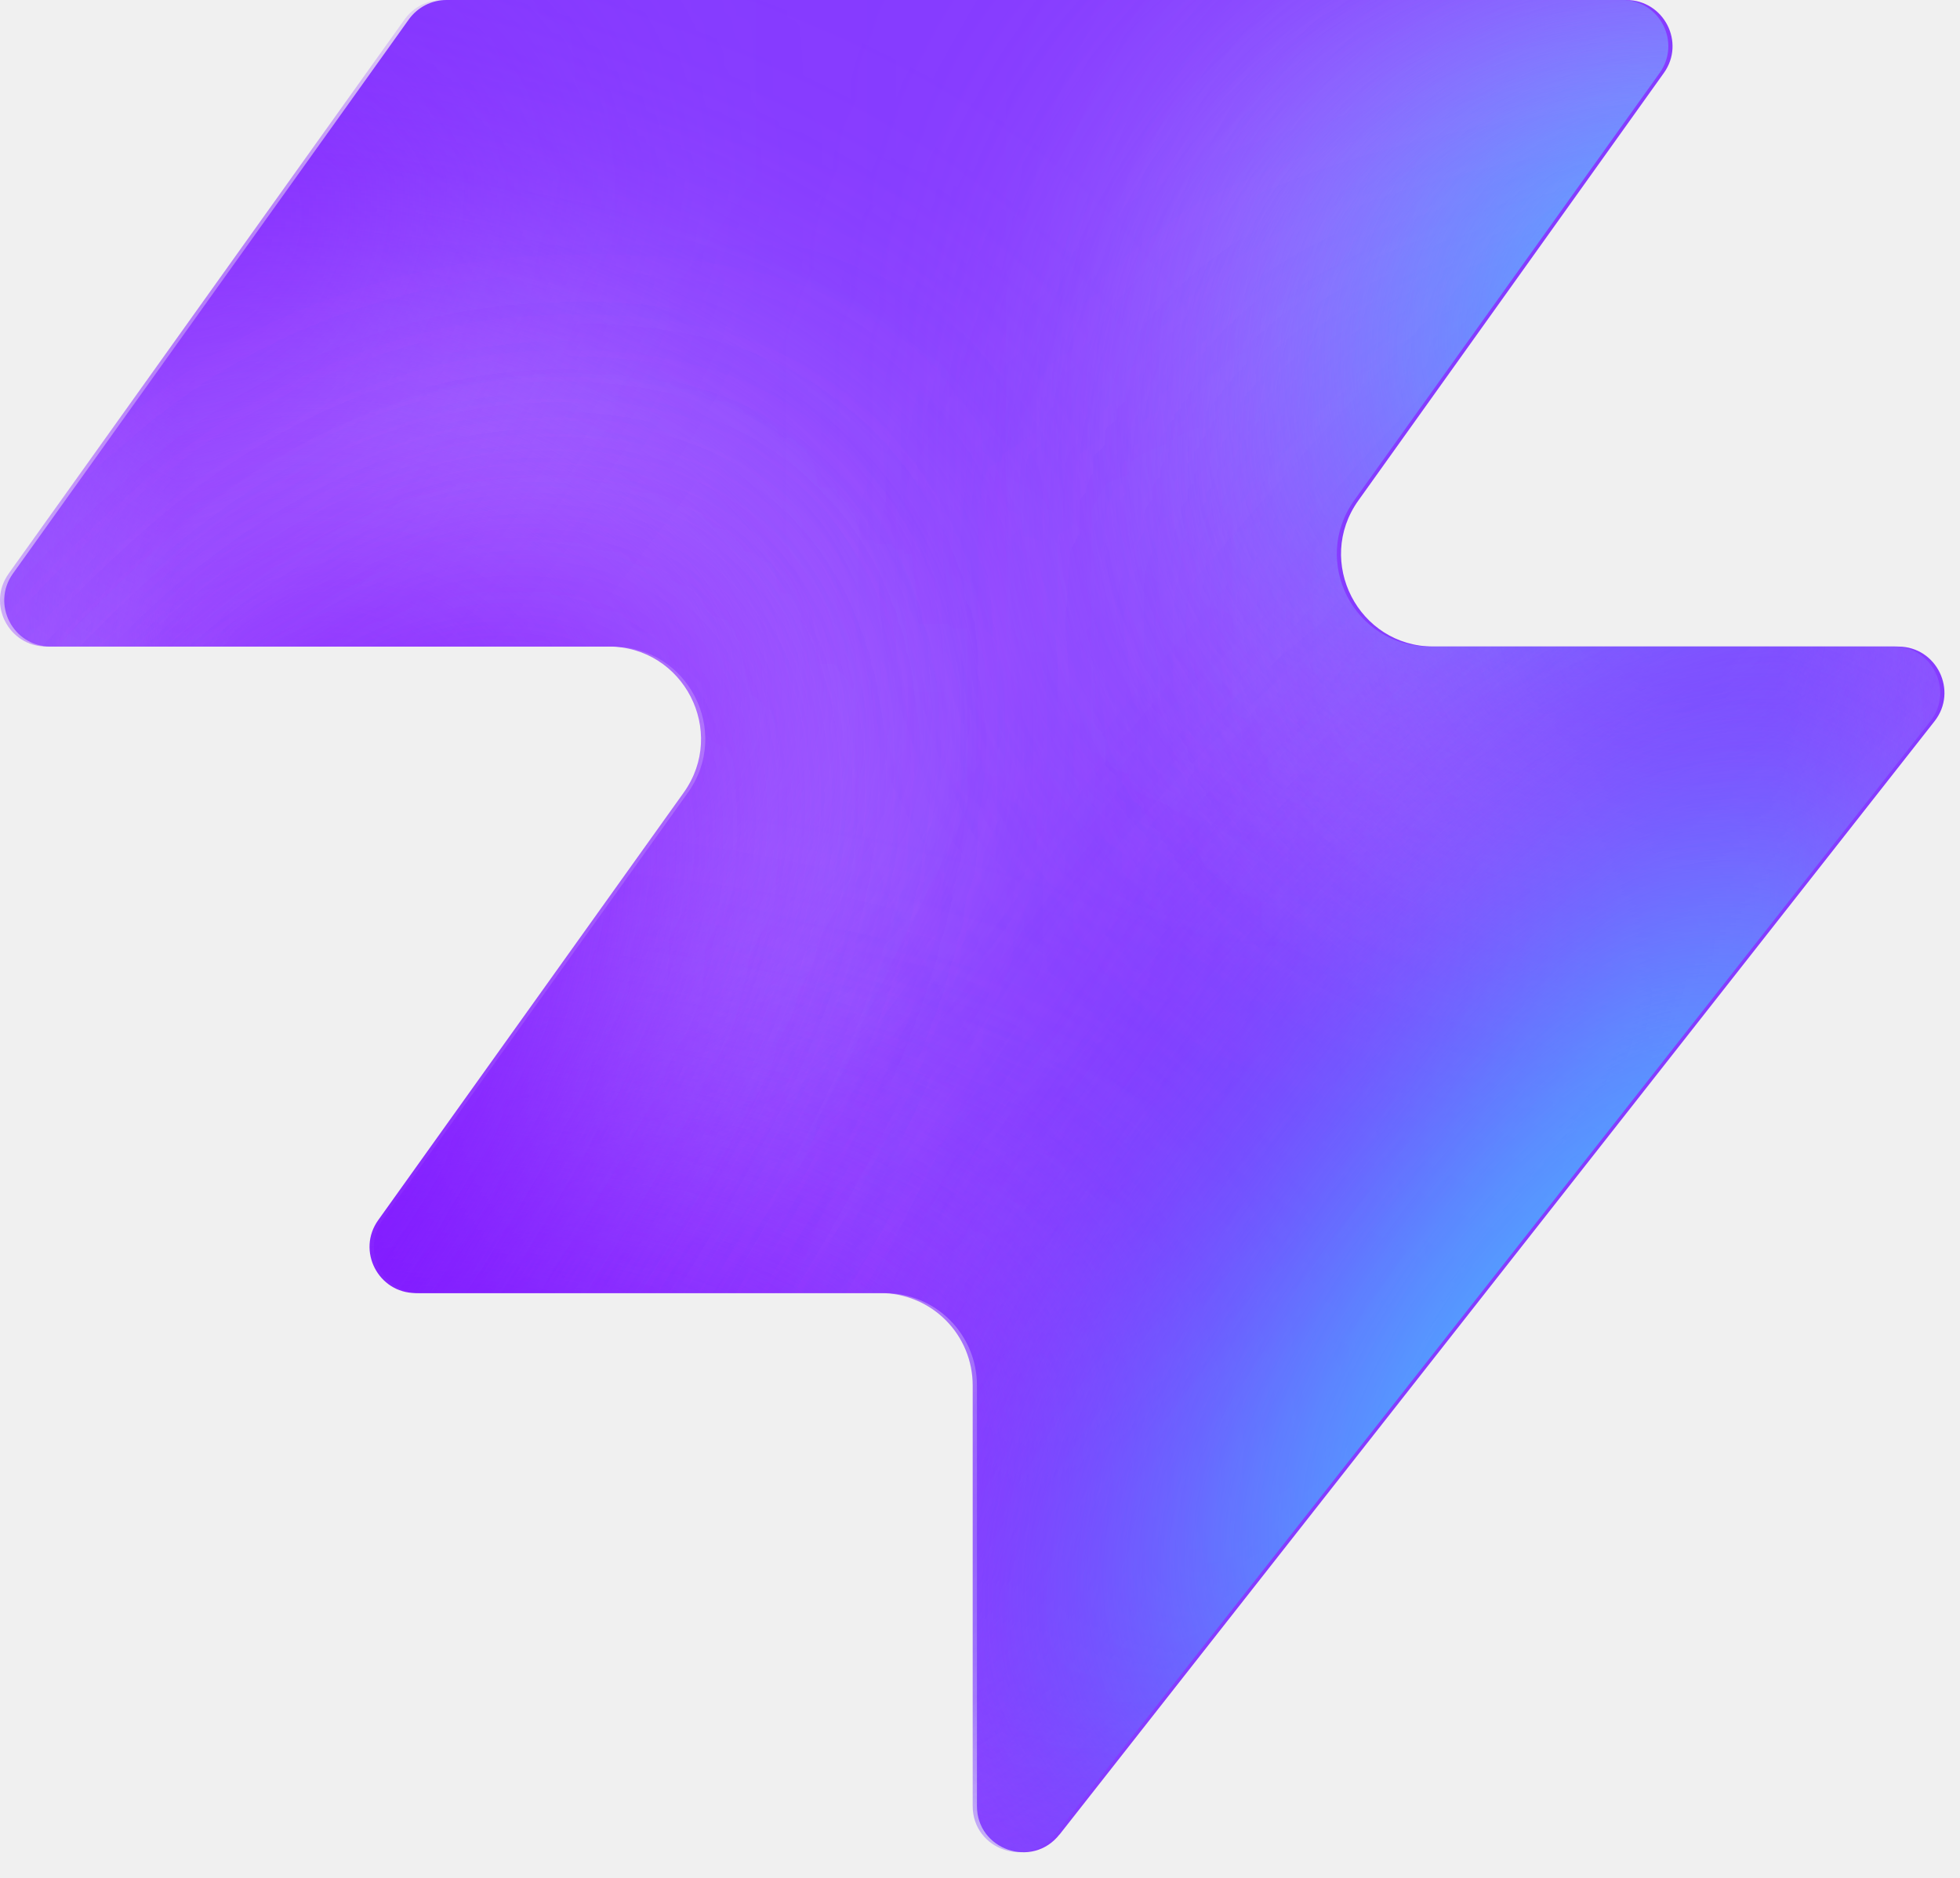
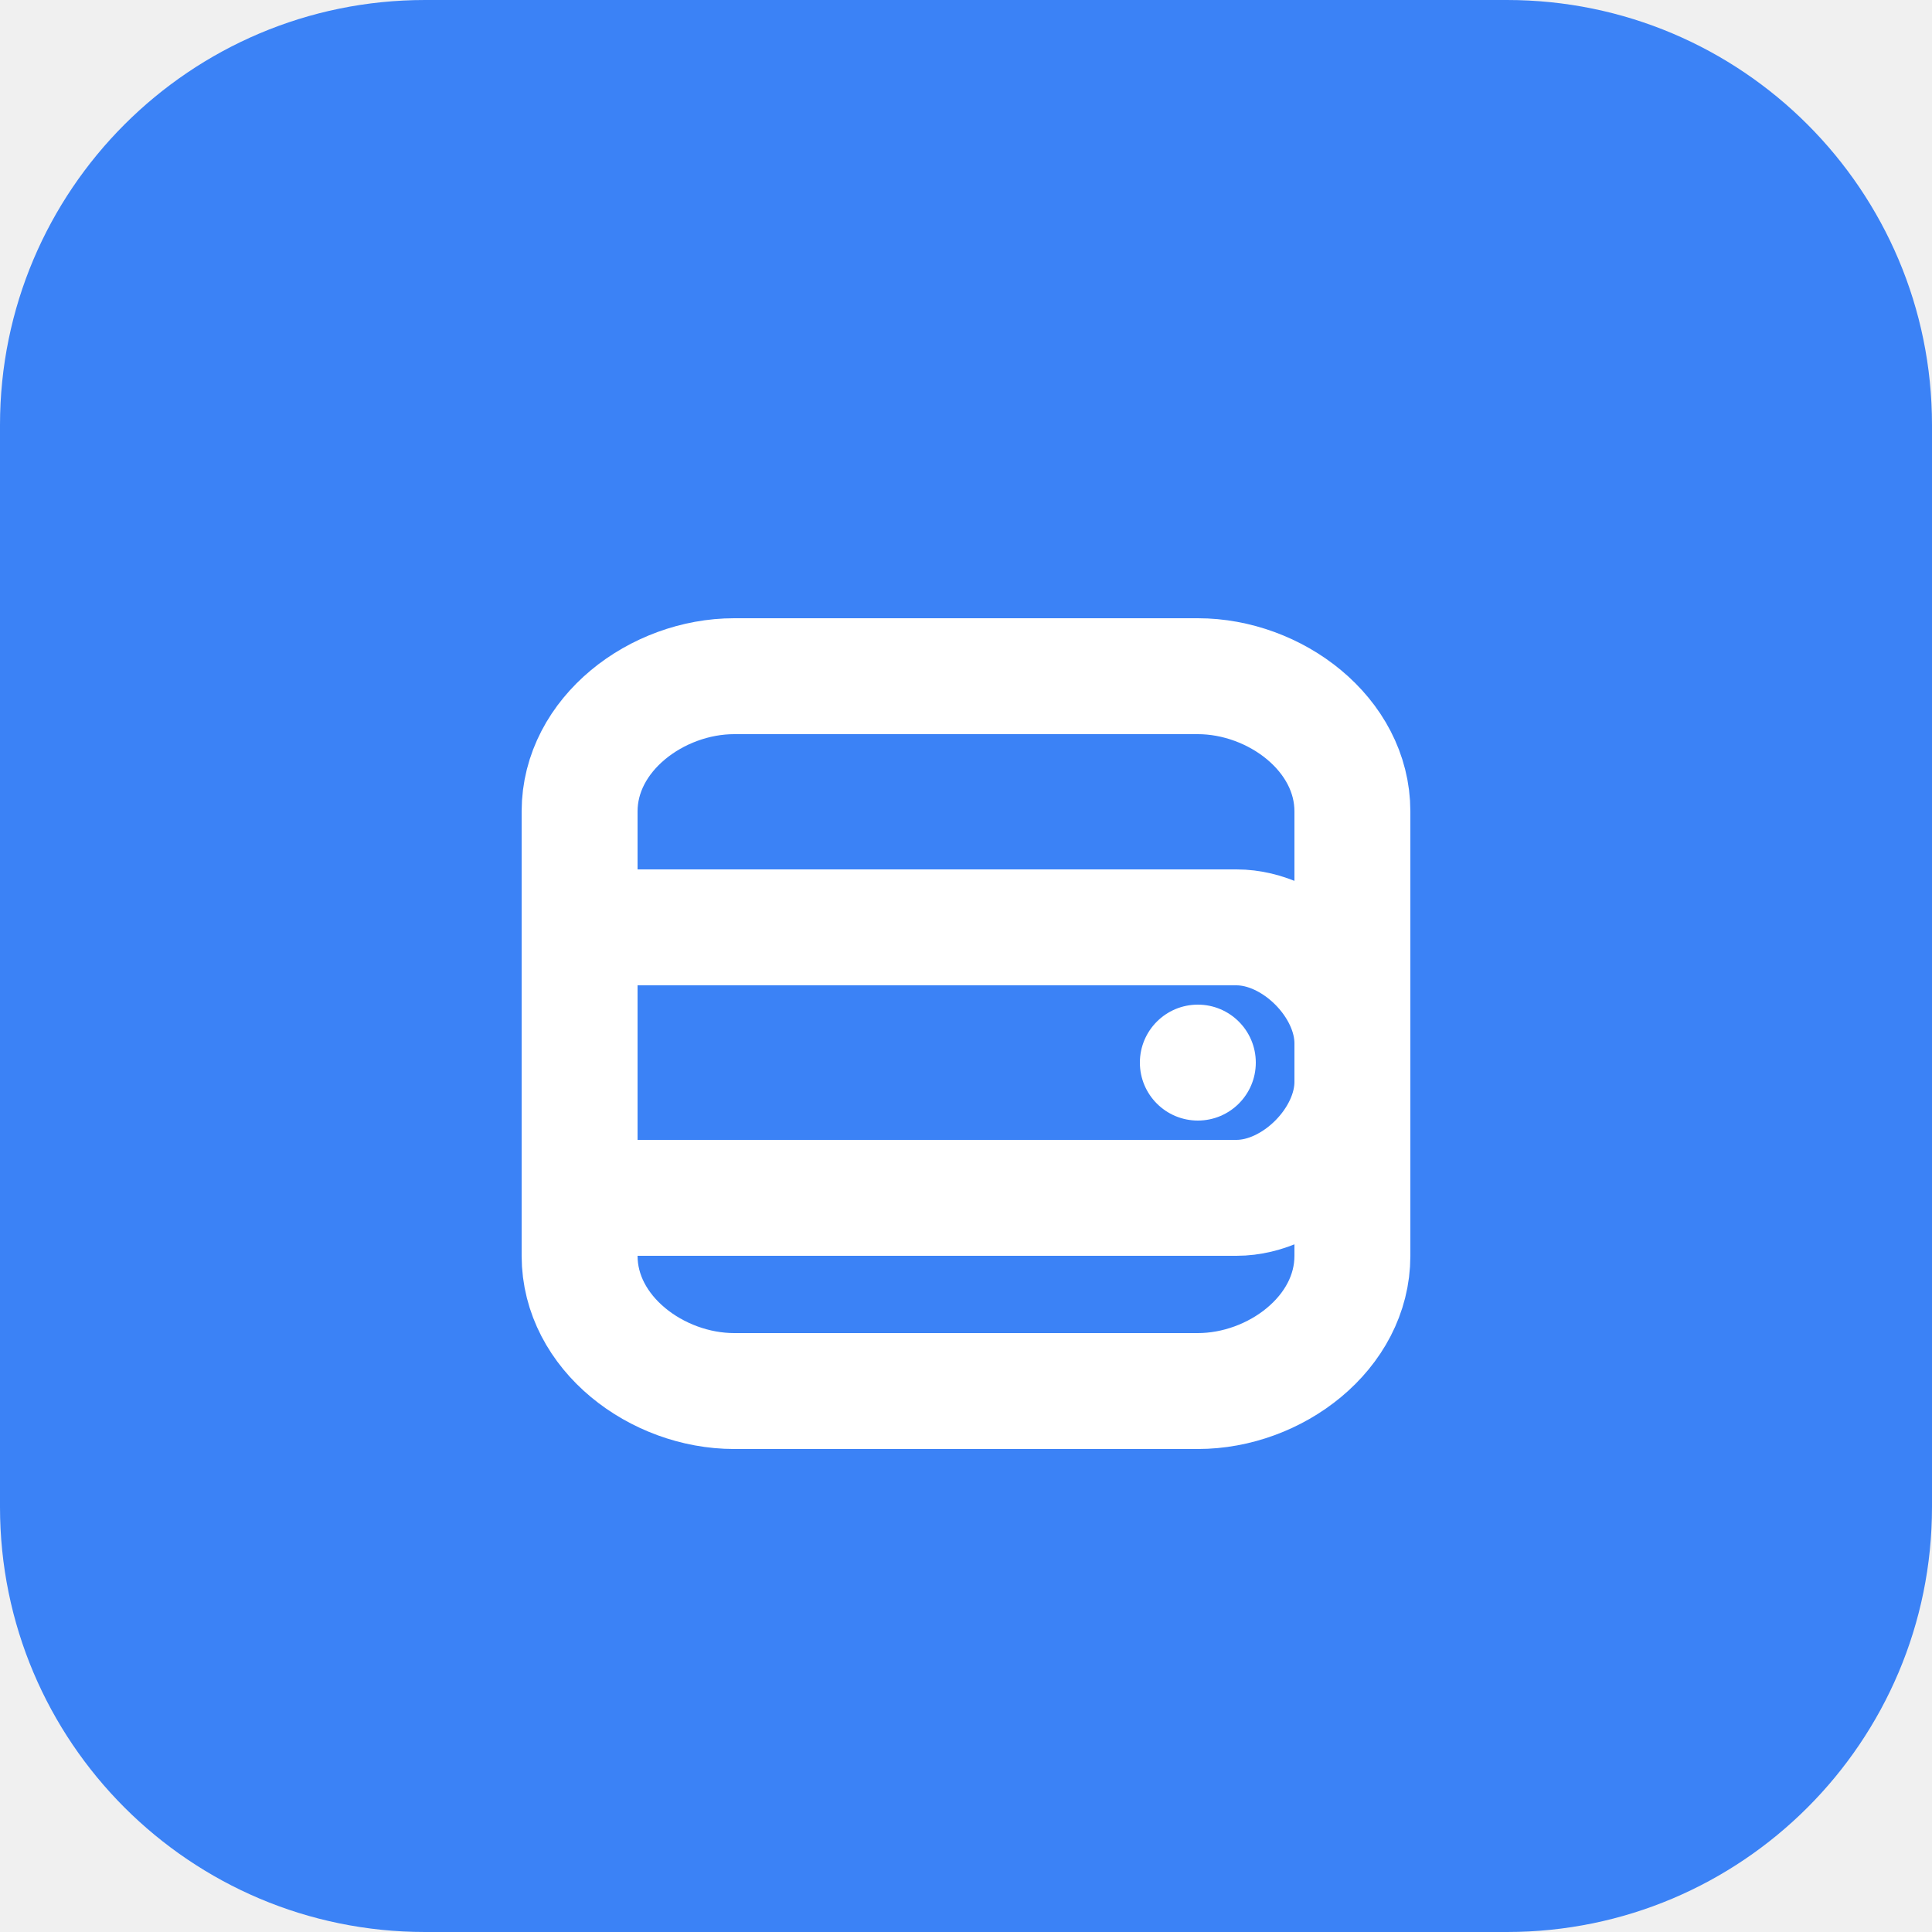
- <svg xmlns="http://www.w3.org/2000/svg" width="48" height="46" fill="none" viewBox="0 0 48 46">
-   <path fill="#863bff" d="M25.946 44.938c-.664.845-2.021.375-2.021-.698V33.937a2.26 2.26 0 0 0-2.262-2.262H10.287c-.92 0-1.456-1.04-.92-1.788l7.48-10.471c1.07-1.497 0-3.578-1.842-3.578H1.237c-.92 0-1.456-1.04-.92-1.788L10.013.474c.214-.297.556-.474.92-.474h28.894c.92 0 1.456 1.04.92 1.788l-7.48 10.471c-1.07 1.498 0 3.579 1.842 3.579h11.377c.943 0 1.473 1.088.89 1.83L25.947 44.94z" style="fill:#863bff;fill:color(display-p3 .525 .23 1);fill-opacity:1" />
-   <mask id="a" width="48" height="46" x="0" y="0" maskUnits="userSpaceOnUse" style="mask-type:alpha">
-     <path fill="#000" d="M25.842 44.938c-.664.844-2.021.375-2.021-.698V33.937a2.26 2.26 0 0 0-2.262-2.262H10.183c-.92 0-1.456-1.04-.92-1.788l7.48-10.471c1.07-1.498 0-3.579-1.842-3.579H1.133c-.92 0-1.456-1.04-.92-1.787L9.91.473c.214-.297.556-.474.92-.474h28.894c.92 0 1.456 1.04.92 1.788l-7.48 10.471c-1.07 1.498 0 3.578 1.842 3.578h11.377c.943 0 1.473 1.088.89 1.832L25.843 44.94z" style="fill:#000;fill-opacity:1" />
-   </mask>
-   <g mask="url(#a)">
-     <g filter="url(#b)">
-       <ellipse cx="5.508" cy="14.704" fill="#ede6ff" rx="5.508" ry="14.704" style="fill:#ede6ff;fill:color(display-p3 .927 .903 1);fill-opacity:1" transform="matrix(.00324 1 1 -.00324 -4.47 31.516)" />
-     </g>
-     <g filter="url(#c)">
-       <ellipse cx="10.399" cy="29.851" fill="#ede6ff" rx="10.399" ry="29.851" style="fill:#ede6ff;fill:color(display-p3 .927 .903 1);fill-opacity:1" transform="matrix(.00324 1 1 -.00324 -39.328 7.883)" />
-     </g>
-     <g filter="url(#d)">
-       <ellipse cx="5.508" cy="30.487" fill="#7e14ff" rx="5.508" ry="30.487" style="fill:#7e14ff;fill:color(display-p3 .492 .077 1);fill-opacity:1" transform="rotate(89.814 -25.913 -14.639)scale(1 -1)" />
-     </g>
-     <g filter="url(#e)">
-       <ellipse cx="5.508" cy="30.599" fill="#7e14ff" rx="5.508" ry="30.599" style="fill:#7e14ff;fill:color(display-p3 .492 .077 1);fill-opacity:1" transform="rotate(89.814 -32.644 -3.334)scale(1 -1)" />
-     </g>
-     <g filter="url(#f)">
-       <ellipse cx="5.508" cy="30.599" fill="#7e14ff" rx="5.508" ry="30.599" style="fill:#7e14ff;fill:color(display-p3 .492 .077 1);fill-opacity:1" transform="matrix(.00324 1 1 -.00324 -34.34 30.47)" />
-     </g>
-     <g filter="url(#g)">
-       <ellipse cx="14.072" cy="22.078" fill="#ede6ff" rx="14.072" ry="22.078" style="fill:#ede6ff;fill:color(display-p3 .927 .903 1);fill-opacity:1" transform="rotate(93.35 24.506 48.493)scale(-1 1)" />
-     </g>
-     <g filter="url(#h)">
-       <ellipse cx="3.47" cy="21.501" fill="#7e14ff" rx="3.47" ry="21.501" style="fill:#7e14ff;fill:color(display-p3 .492 .077 1);fill-opacity:1" transform="rotate(89.009 28.708 47.59)scale(-1 1)" />
-     </g>
-     <g filter="url(#i)">
-       <ellipse cx="3.47" cy="21.501" fill="#7e14ff" rx="3.47" ry="21.501" style="fill:#7e14ff;fill:color(display-p3 .492 .077 1);fill-opacity:1" transform="rotate(89.009 28.708 47.59)scale(-1 1)" />
-     </g>
-     <g filter="url(#j)">
-       <ellipse cx=".387" cy="8.972" fill="#7e14ff" rx="4.407" ry="29.108" style="fill:#7e14ff;fill:color(display-p3 .492 .077 1);fill-opacity:1" transform="rotate(39.51 .387 8.972)" />
-     </g>
-     <g filter="url(#k)">
-       <ellipse cx="47.523" cy="-6.092" fill="#7e14ff" rx="4.407" ry="29.108" style="fill:#7e14ff;fill:color(display-p3 .492 .077 1);fill-opacity:1" transform="rotate(37.892 47.523 -6.092)" />
-     </g>
-     <g filter="url(#l)">
-       <ellipse cx="41.412" cy="6.333" fill="#47bfff" rx="5.971" ry="9.665" style="fill:#47bfff;fill:color(display-p3 .28 .748 1);fill-opacity:1" transform="rotate(37.892 41.412 6.333)" />
-     </g>
-     <g filter="url(#m)">
-       <ellipse cx="-1.879" cy="38.332" fill="#7e14ff" rx="4.407" ry="29.108" style="fill:#7e14ff;fill:color(display-p3 .492 .077 1);fill-opacity:1" transform="rotate(37.892 -1.88 38.332)" />
-     </g>
-     <g filter="url(#n)">
-       <ellipse cx="-1.879" cy="38.332" fill="#7e14ff" rx="4.407" ry="29.108" style="fill:#7e14ff;fill:color(display-p3 .492 .077 1);fill-opacity:1" transform="rotate(37.892 -1.88 38.332)" />
-     </g>
-     <g filter="url(#o)">
-       <ellipse cx="35.651" cy="29.907" fill="#7e14ff" rx="4.407" ry="29.108" style="fill:#7e14ff;fill:color(display-p3 .492 .077 1);fill-opacity:1" transform="rotate(37.892 35.651 29.907)" />
-     </g>
-     <g filter="url(#p)">
-       <ellipse cx="38.418" cy="32.4" fill="#47bfff" rx="5.971" ry="15.297" style="fill:#47bfff;fill:color(display-p3 .28 .748 1);fill-opacity:1" transform="rotate(37.892 38.418 32.4)" />
-     </g>
-   </g>
-   <defs>
-     <filter id="b" width="60.045" height="41.654" x="-19.77" y="16.149" color-interpolation-filters="sRGB" filterUnits="userSpaceOnUse">
-       <feFlood flood-opacity="0" result="BackgroundImageFix" />
-       <feBlend in="SourceGraphic" in2="BackgroundImageFix" result="shape" />
-       <feGaussianBlur result="effect1_foregroundBlur_2002_17158" stdDeviation="7.659" />
-     </filter>
-     <filter id="c" width="90.34" height="51.437" x="-54.613" y="-7.533" color-interpolation-filters="sRGB" filterUnits="userSpaceOnUse">
-       <feFlood flood-opacity="0" result="BackgroundImageFix" />
-       <feBlend in="SourceGraphic" in2="BackgroundImageFix" result="shape" />
-       <feGaussianBlur result="effect1_foregroundBlur_2002_17158" stdDeviation="7.659" />
-     </filter>
-     <filter id="d" width="79.355" height="29.4" x="-49.64" y="2.03" color-interpolation-filters="sRGB" filterUnits="userSpaceOnUse">
-       <feFlood flood-opacity="0" result="BackgroundImageFix" />
-       <feBlend in="SourceGraphic" in2="BackgroundImageFix" result="shape" />
-       <feGaussianBlur result="effect1_foregroundBlur_2002_17158" stdDeviation="4.596" />
-     </filter>
-     <filter id="e" width="79.579" height="29.4" x="-45.045" y="20.029" color-interpolation-filters="sRGB" filterUnits="userSpaceOnUse">
-       <feFlood flood-opacity="0" result="BackgroundImageFix" />
-       <feBlend in="SourceGraphic" in2="BackgroundImageFix" result="shape" />
-       <feGaussianBlur result="effect1_foregroundBlur_2002_17158" stdDeviation="4.596" />
-     </filter>
-     <filter id="f" width="79.579" height="29.4" x="-43.513" y="21.178" color-interpolation-filters="sRGB" filterUnits="userSpaceOnUse">
-       <feFlood flood-opacity="0" result="BackgroundImageFix" />
-       <feBlend in="SourceGraphic" in2="BackgroundImageFix" result="shape" />
-       <feGaussianBlur result="effect1_foregroundBlur_2002_17158" stdDeviation="4.596" />
-     </filter>
-     <filter id="g" width="74.749" height="58.852" x="15.756" y="-17.901" color-interpolation-filters="sRGB" filterUnits="userSpaceOnUse">
-       <feFlood flood-opacity="0" result="BackgroundImageFix" />
-       <feBlend in="SourceGraphic" in2="BackgroundImageFix" result="shape" />
-       <feGaussianBlur result="effect1_foregroundBlur_2002_17158" stdDeviation="7.659" />
-     </filter>
-     <filter id="h" width="61.377" height="25.362" x="23.548" y="2.284" color-interpolation-filters="sRGB" filterUnits="userSpaceOnUse">
-       <feFlood flood-opacity="0" result="BackgroundImageFix" />
-       <feBlend in="SourceGraphic" in2="BackgroundImageFix" result="shape" />
-       <feGaussianBlur result="effect1_foregroundBlur_2002_17158" stdDeviation="4.596" />
-     </filter>
-     <filter id="i" width="61.377" height="25.362" x="23.548" y="2.284" color-interpolation-filters="sRGB" filterUnits="userSpaceOnUse">
-       <feFlood flood-opacity="0" result="BackgroundImageFix" />
-       <feBlend in="SourceGraphic" in2="BackgroundImageFix" result="shape" />
-       <feGaussianBlur result="effect1_foregroundBlur_2002_17158" stdDeviation="4.596" />
-     </filter>
-     <filter id="j" width="56.045" height="63.649" x="-27.636" y="-22.853" color-interpolation-filters="sRGB" filterUnits="userSpaceOnUse">
-       <feFlood flood-opacity="0" result="BackgroundImageFix" />
-       <feBlend in="SourceGraphic" in2="BackgroundImageFix" result="shape" />
-       <feGaussianBlur result="effect1_foregroundBlur_2002_17158" stdDeviation="4.596" />
-     </filter>
-     <filter id="k" width="54.814" height="64.646" x="20.116" y="-38.415" color-interpolation-filters="sRGB" filterUnits="userSpaceOnUse">
-       <feFlood flood-opacity="0" result="BackgroundImageFix" />
-       <feBlend in="SourceGraphic" in2="BackgroundImageFix" result="shape" />
-       <feGaussianBlur result="effect1_foregroundBlur_2002_17158" stdDeviation="4.596" />
-     </filter>
-     <filter id="l" width="33.541" height="35.313" x="24.641" y="-11.323" color-interpolation-filters="sRGB" filterUnits="userSpaceOnUse">
-       <feFlood flood-opacity="0" result="BackgroundImageFix" />
-       <feBlend in="SourceGraphic" in2="BackgroundImageFix" result="shape" />
-       <feGaussianBlur result="effect1_foregroundBlur_2002_17158" stdDeviation="4.596" />
-     </filter>
-     <filter id="m" width="54.814" height="64.646" x="-29.286" y="6.009" color-interpolation-filters="sRGB" filterUnits="userSpaceOnUse">
-       <feFlood flood-opacity="0" result="BackgroundImageFix" />
-       <feBlend in="SourceGraphic" in2="BackgroundImageFix" result="shape" />
-       <feGaussianBlur result="effect1_foregroundBlur_2002_17158" stdDeviation="4.596" />
-     </filter>
-     <filter id="n" width="54.814" height="64.646" x="-29.286" y="6.009" color-interpolation-filters="sRGB" filterUnits="userSpaceOnUse">
-       <feFlood flood-opacity="0" result="BackgroundImageFix" />
-       <feBlend in="SourceGraphic" in2="BackgroundImageFix" result="shape" />
-       <feGaussianBlur result="effect1_foregroundBlur_2002_17158" stdDeviation="4.596" />
-     </filter>
-     <filter id="o" width="54.814" height="64.646" x="8.244" y="-2.416" color-interpolation-filters="sRGB" filterUnits="userSpaceOnUse">
-       <feFlood flood-opacity="0" result="BackgroundImageFix" />
-       <feBlend in="SourceGraphic" in2="BackgroundImageFix" result="shape" />
-       <feGaussianBlur result="effect1_foregroundBlur_2002_17158" stdDeviation="4.596" />
-     </filter>
-     <filter id="p" width="39.409" height="43.623" x="18.713" y="10.588" color-interpolation-filters="sRGB" filterUnits="userSpaceOnUse">
-       <feFlood flood-opacity="0" result="BackgroundImageFix" />
-       <feBlend in="SourceGraphic" in2="BackgroundImageFix" result="shape" />
-       <feGaussianBlur result="effect1_foregroundBlur_2002_17158" stdDeviation="4.596" />
-     </filter>
-   </defs>
+ <svg xmlns="http://www.w3.org/2000/svg" viewBox="0 0 100 100">
+   <rect width="100" height="100" rx="22" fill="#3b82f6" />
+   <path d="M30 42 C30 38, 34 35, 38 35 H62 C66 35, 70 38, 70 42 V65 C70 69, 66 72, 62 72 H38 C34 72, 30 69, 30 65 Z" fill="none" stroke="white" stroke-width="6" stroke-linejoin="round" />
+   <path d="M30 48 H64 C67 48, 70 51, 70 54 V56 C70 59, 67 62, 64 62 H30" fill="none" stroke="white" stroke-width="6" stroke-linejoin="round" />
+   <circle cx="62" cy="55" r="3" fill="white" />
</svg>
